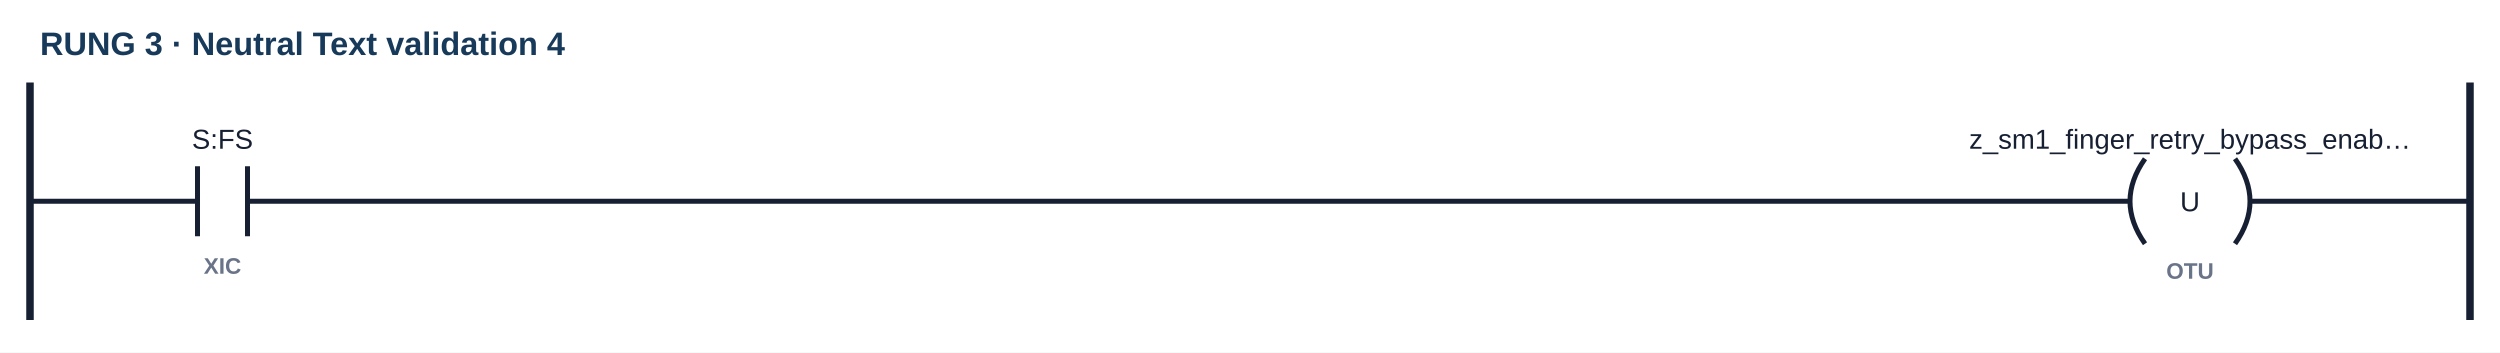
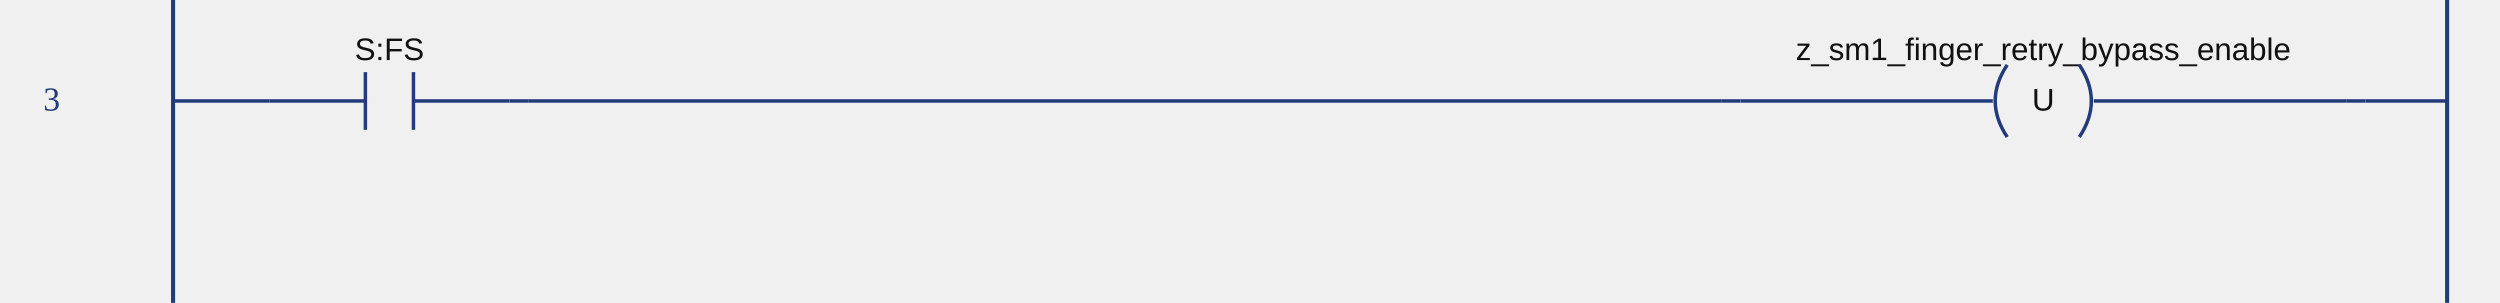
- <svg xmlns="http://www.w3.org/2000/svg" width="1000" height="141" viewBox="0 0 1000 141">
-   <rect width="100%" height="100%" fill="#ffffff" />
-   <text x="16" y="22" font-family="Segoe UI, Arial, sans-serif" font-size="13" font-weight="700" fill="#183A5A">RUNG 3 · Neutral Text validation 4</text>
-   <g transform="translate(0,28)">
-     <style>.wire,.rail,.device{fill:none;stroke:#172033;stroke-width:2;vector-effect:non-scaling-stroke}.rail{stroke-width:3}.junction{fill:#172033}.label{font:11px 'Segoe UI',Arial,sans-serif;fill:#172033;text-anchor:middle}.op{font:700 9px 'Segoe UI',Arial,sans-serif;fill:#697488;text-anchor:middle}.mnemonic{fill:#172033}.arg-label{font:8px 'Segoe UI',Arial,sans-serif;fill:#5d6673}.arg-value{font:9px 'SFMono-Regular',Consolas,monospace;fill:#202b3d;text-anchor:end}.block{fill:#f1f1ee;stroke:#172033;stroke-width:1.25}.divider{stroke:#9fa7b1;stroke-width:1}.unknown{fill:#f8f2e7;stroke:#9a6b18}</style>
-     <line class="rail" x1="12" y1="5" x2="12" y2="100" />
-     <line class="rail" x1="988" y1="5" x2="988" y2="100" />
-     <line class="wire" x1="12" y1="52.5" x2="34" y2="52.5" />
-     <line class="wire" x1="34" y1="52.5" x2="42" y2="52.5" />
-     <line class="wire" x1="136" y1="52.5" x2="144" y2="52.5" />
-     <text class="label" x="89" y="31.5">S:FS</text>
-     <line class="device" x1="79" y1="38.5" x2="79" y2="66.5" />
-     <line class="device" x1="99" y1="38.5" x2="99" y2="66.5" />
-     <line class="wire" x1="42" y1="52.5" x2="79" y2="52.5" />
-     <line class="wire" x1="99" y1="52.5" x2="136" y2="52.5" />
-     <text class="op" x="89" y="81.5">XIC</text>
-     <line class="wire" x1="144" y1="52.5" x2="786" y2="52.5" />
-     <line class="wire" x1="786" y1="52.5" x2="794" y2="52.5" />
-     <line class="wire" x1="958" y1="52.5" x2="966" y2="52.5" />
-     <text class="label" x="876" y="31.5">z_sm1_finger_retry_bypass_enab…</text>
-     <path class="device" d="M 858 35.5 Q 846 52.5 858 69.5 M 894 35.5 Q 906 52.5 894 69.5" />
-     <line class="wire" x1="794" y1="52.5" x2="852" y2="52.5" />
-     <line class="wire" x1="900" y1="52.5" x2="958" y2="52.5" />
-     <text class="label" x="876" y="56.5">U</text>
-     <text class="op" x="876" y="83.5">OTU</text>
-     <line class="wire" x1="966" y1="52.5" x2="988" y2="52.5" />
-   </g>
+ <svg xmlns="http://www.w3.org/2000/svg" width="1040" height="126" viewBox="0 0 1040 126" role="img" aria-label="Rung 3 ladder diagram">
+   <style>.wire,.rail,.device{fill:none;stroke:#243b7a;stroke-width:1.45;vector-effect:non-scaling-stroke}.wire.active,.device.active{stroke:#15b84e;stroke-width:4}.rail{stroke:#243b7a;stroke-width:1.7}.junction{fill:#243b7a}.rung-index{font:14px Georgia,'Times New Roman',serif;fill:#243b7a}.label{font:13px Arial,'Segoe UI',sans-serif;fill:#111;text-anchor:middle}.op{font:700 10px Arial,'Segoe UI',sans-serif;fill:#243b7a;text-anchor:middle}.mnemonic{fill:#243b7a}.arg-label{font:11px Arial,'Segoe UI',sans-serif;fill:#243b7a}.arg-value{font:12px Arial,'Segoe UI',sans-serif;fill:#111;text-anchor:end}.block{fill:#fff;stroke:#243b7a;stroke-width:1.25}.divider{stroke:#243b7a;stroke-width:1}.unknown{fill:#fff8e8;stroke:#9a6b18}</style>
+   <text class="rung-index" x="18" y="46">3</text>
+   <line class="rail" x1="72" y1="0" x2="72" y2="126" />
+   <line class="rail" x1="1018" y1="0" x2="1018" y2="126" />
+   <line class="wire" x1="72" y1="42" x2="104" y2="42" />
+   <line class="wire" x1="104" y1="42" x2="112" y2="42" />
+   <line class="wire" x1="212" y1="42" x2="220" y2="42" />
+   <text class="label" x="162" y="25">S:FS</text>
+   <line class="device" x1="152" y1="30" x2="152" y2="54" />
+   <line class="device" x1="172" y1="30" x2="172" y2="54" />
+   <line class="wire" x1="112" y1="42" x2="152" y2="42" />
+   <line class="wire" x1="172" y1="42" x2="212" y2="42" />
+   <line class="wire" x1="220" y1="42" x2="716" y2="42" />
+   <line class="wire" x1="716" y1="42" x2="724" y2="42" />
+   <line class="wire" x1="976" y1="42" x2="984" y2="42" />
+   <text class="label" x="850" y="25">z_sm1_finger_retry_bypass_enable</text>
+   <path class="device" d="M 835 27 Q 825 42 835 57 M 865 27 Q 875 42 865 57" />
+   <line class="wire" x1="724" y1="42" x2="829" y2="42" />
+   <line class="wire" x1="871" y1="42" x2="976" y2="42" />
+   <text class="label" x="850" y="46">U</text>
+   <line class="wire" x1="984" y1="42" x2="1018" y2="42" />
</svg>
